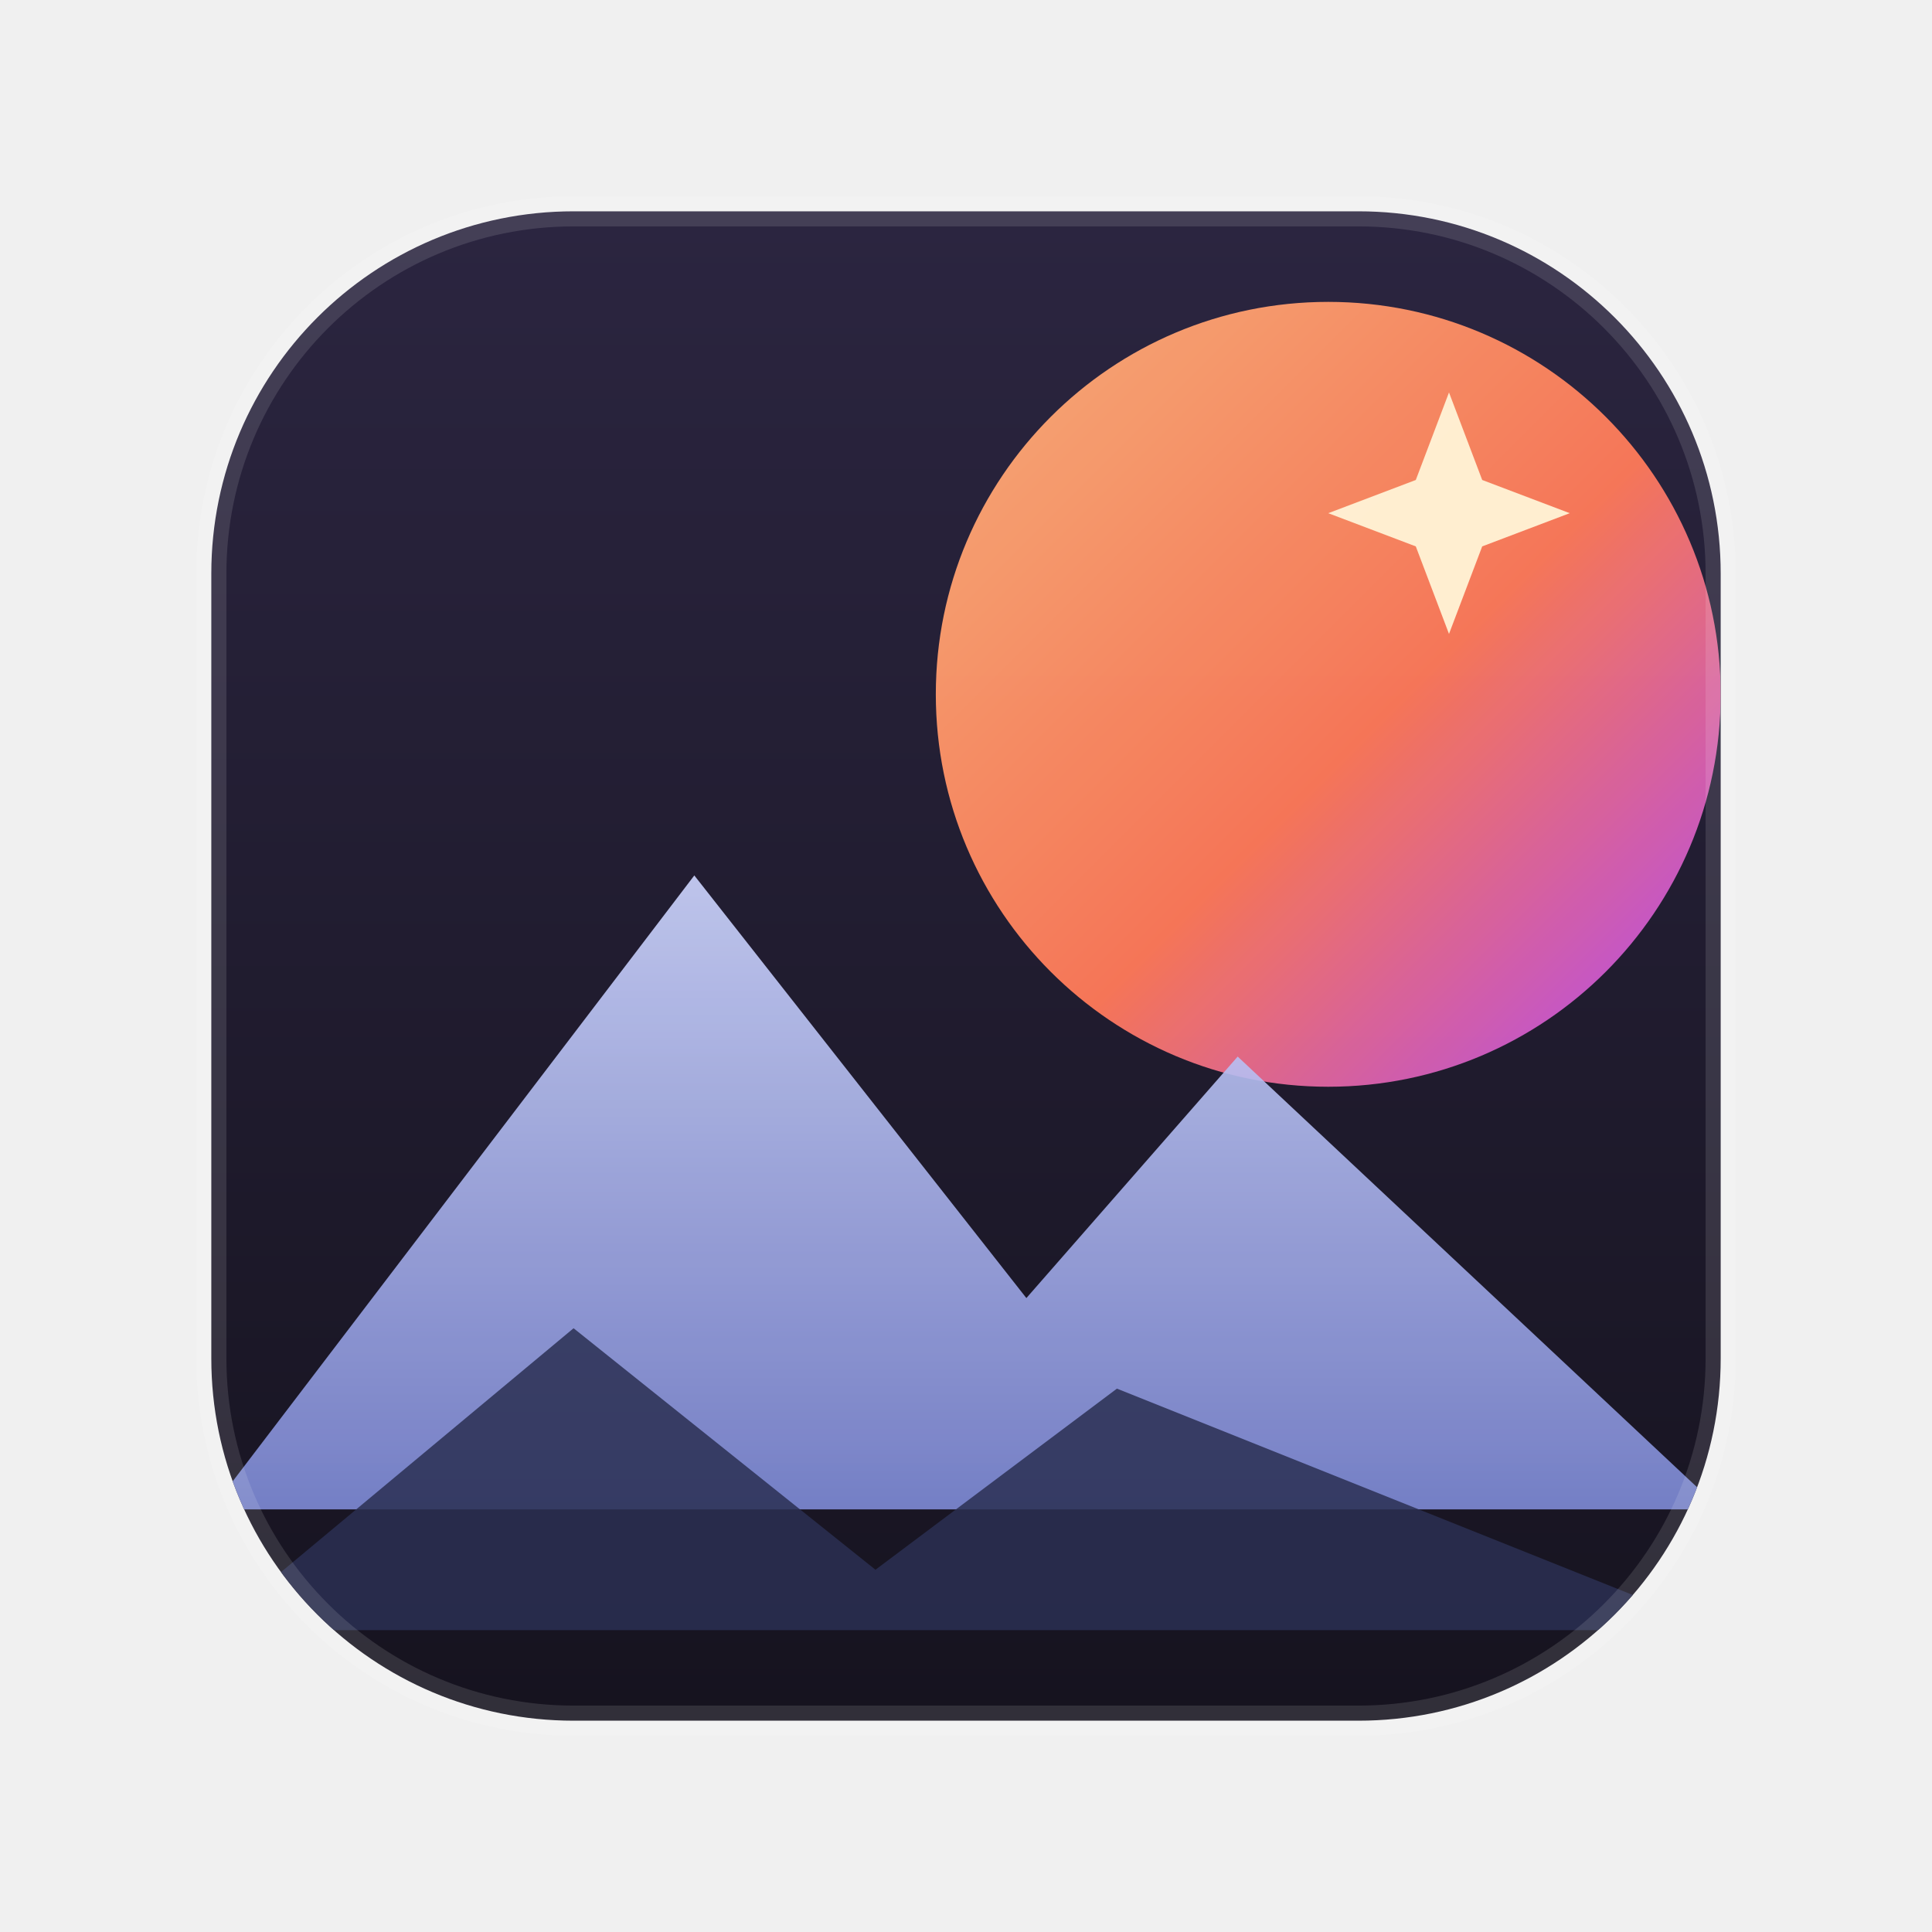
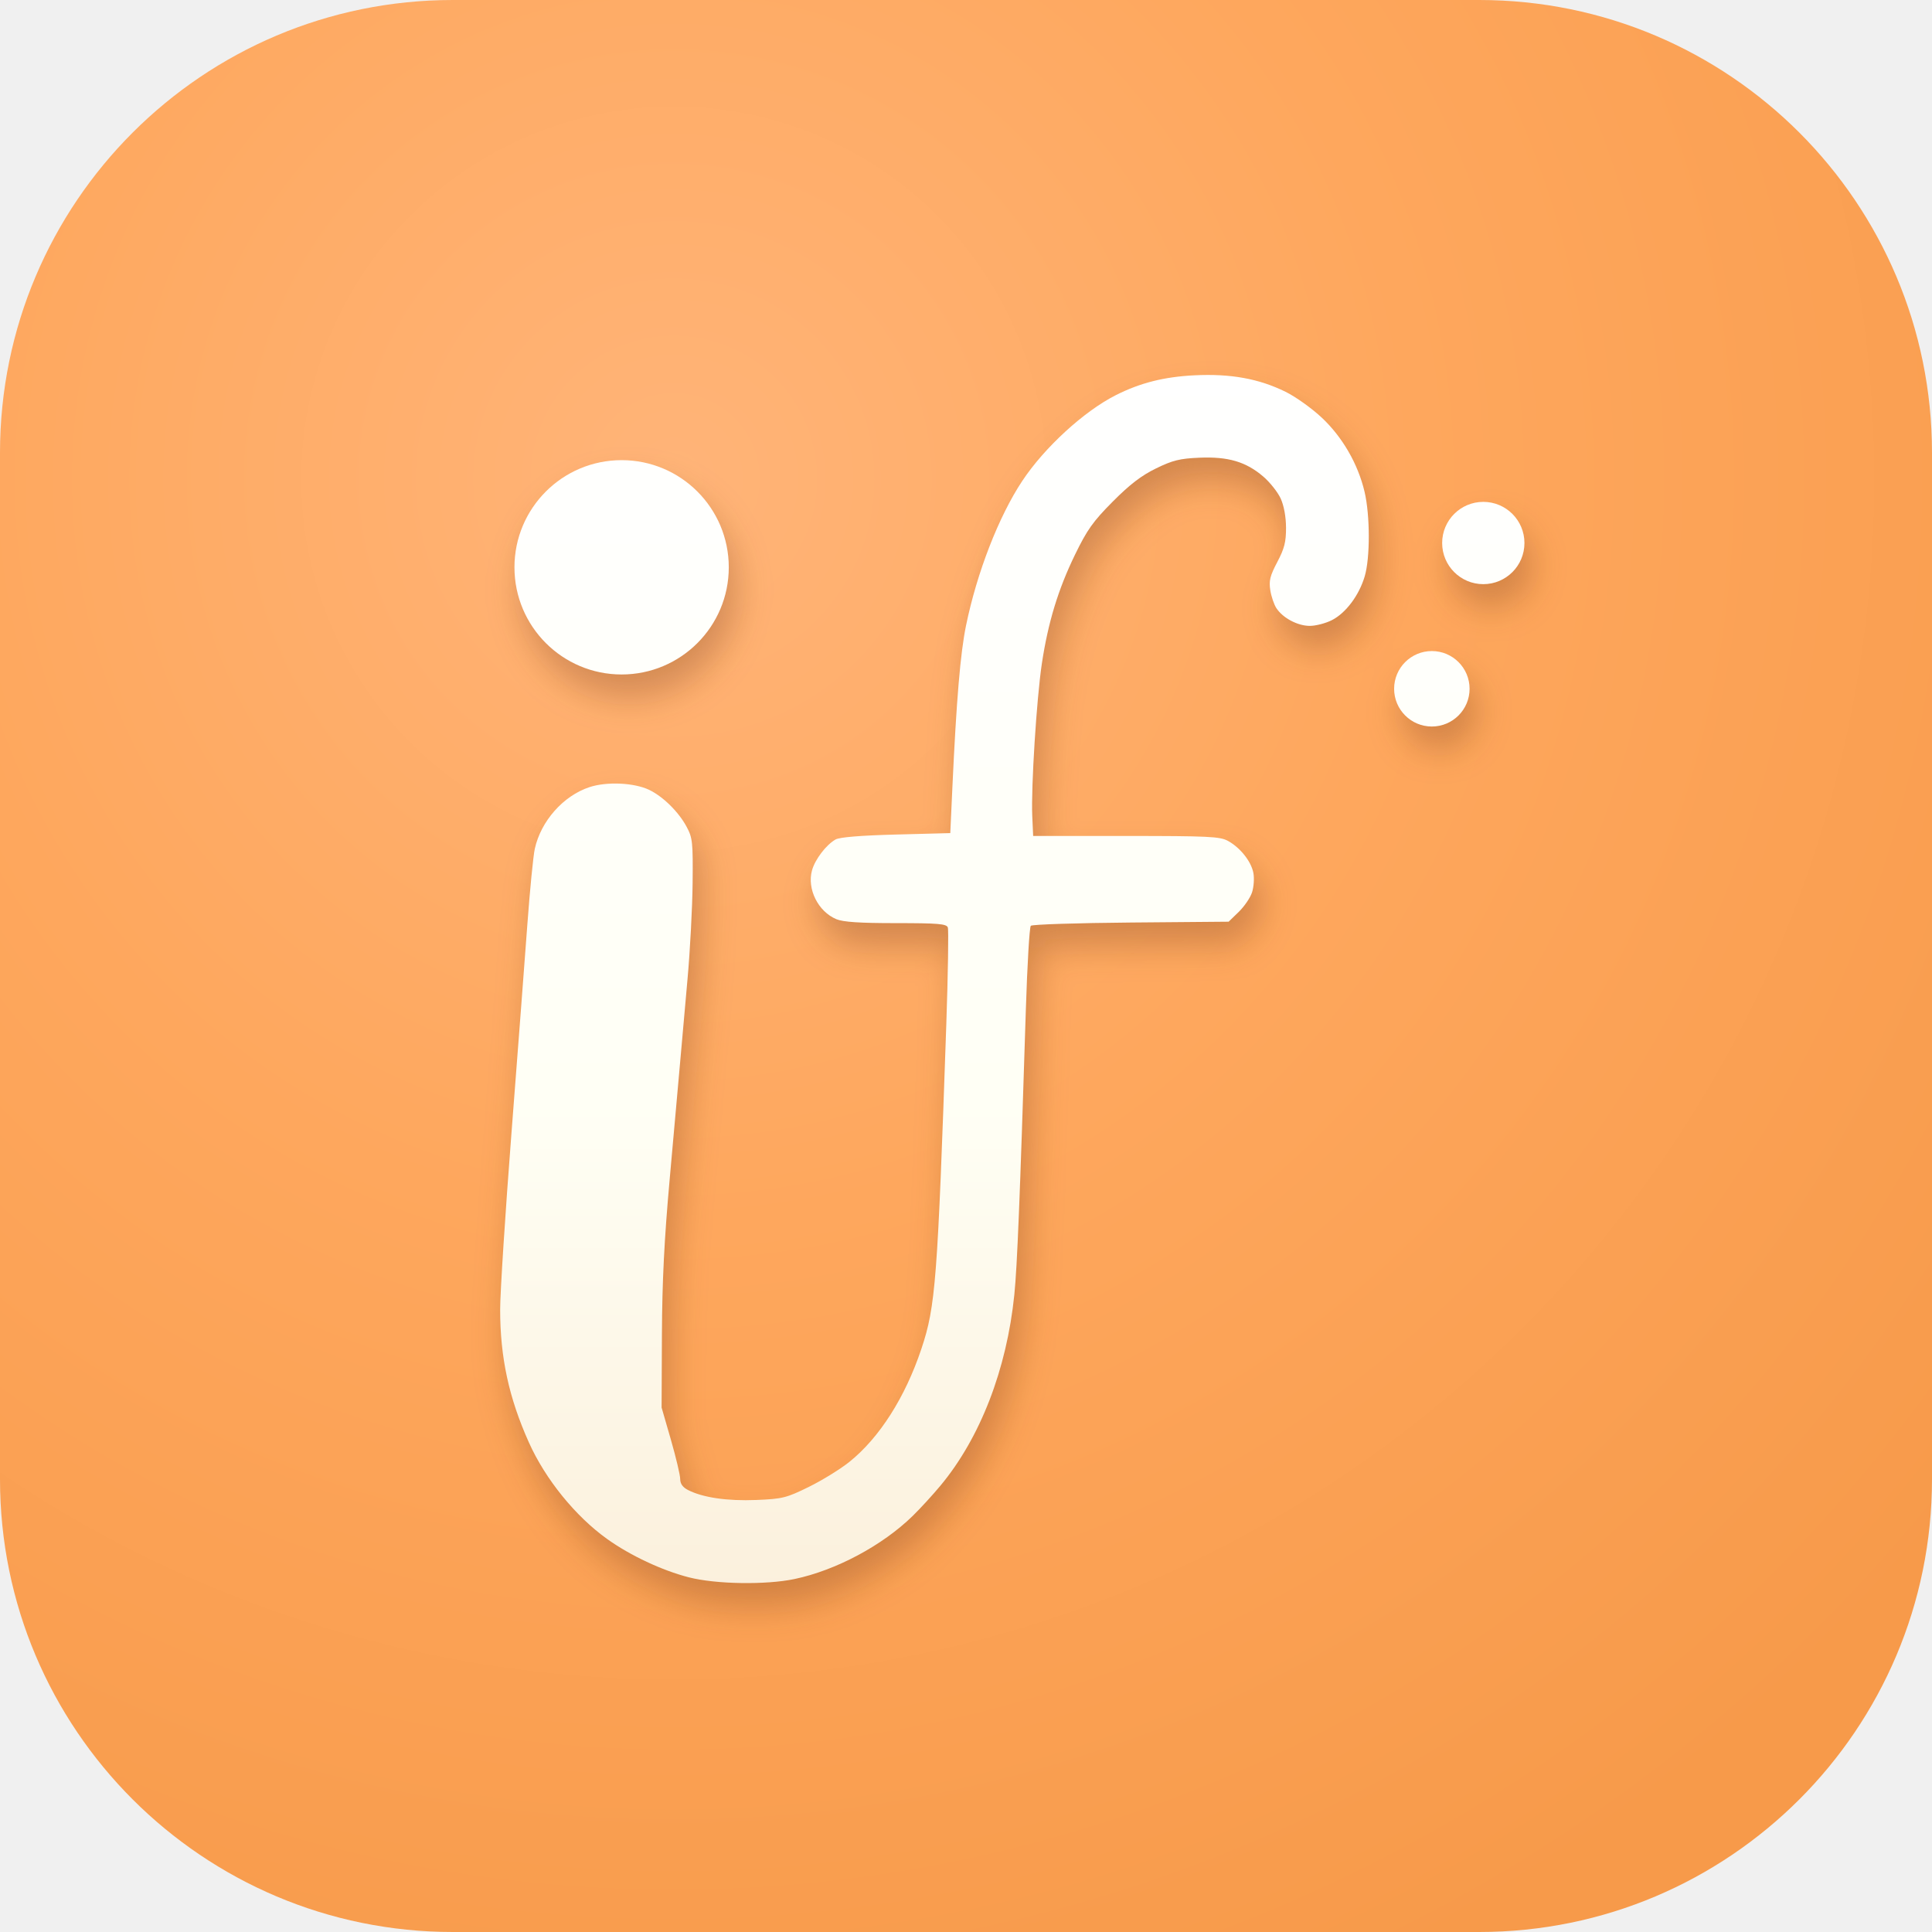
- <svg xmlns="http://www.w3.org/2000/svg" width="128" height="128" viewBox="0 0 128 128">
+ <svg xmlns="http://www.w3.org/2000/svg" width="1024" height="1024" viewBox="0 0 1024 1024">
  <defs>
-     <linearGradient id="bg" x1="0" y1="0" x2="0" y2="1">
-       <stop offset="0" stop-color="#2b2540" />
-       <stop offset="1" stop-color="#16131f" />
+     <radialGradient id="tile" cx="35%" cy="25%" r="85%">
+       <stop offset="0" stop-color="#FFB478" />
+       <stop offset="0.45" stop-color="#FEA75D" />
+       <stop offset="1" stop-color="#F79A4A" />
+     </radialGradient>
+     <linearGradient id="cream" gradientUnits="userSpaceOnUse" x1="0" y1="190" x2="0" y2="845">
+       <stop offset="0" stop-color="#FFFFFF" />
+       <stop offset="0.6" stop-color="#FFFFF5" />
+       <stop offset="1" stop-color="#FBF0DC" />
    </linearGradient>
-     <linearGradient id="sky" x1="0" y1="0" x2="1" y2="1">
-       <stop offset="0" stop-color="#ffb37a" />
-       <stop offset="0.55" stop-color="#ff7a59" />
-       <stop offset="1" stop-color="#b74bff" />
-     </linearGradient>
-     <linearGradient id="ridge" x1="0" y1="0" x2="0" y2="1">
-       <stop offset="0" stop-color="#cfd6ff" />
-       <stop offset="1" stop-color="#7f8bd6" />
-     </linearGradient>
-     <clipPath id="frame">
-       <rect x="14" y="14" width="100" height="100" rx="24" />
-     </clipPath>
+     <filter id="soft" x="-20%" y="-20%" width="140%" height="140%">
+       <feGaussianBlur stdDeviation="9" />
+     </filter>
  </defs>
-   <rect x="14" y="14" width="100" height="100" rx="24" fill="url(#bg)" />
-   <g clip-path="url(#frame)">
-     <circle cx="88" cy="46" r="26" fill="url(#sky)" opacity="0.95" />
-     <path d="M14 100 L46 58 L68 86 L82 70 L114 100 Z" fill="url(#ridge)" opacity="0.9" />
-     <path d="M14 108 L38 88 L58 104 L74 92 L114 108 Z" fill="#2a2f52" opacity="0.85" />
+   <rect width="1024" height="1024" rx="240" fill="url(#tile)" />
+   <g transform="translate(4 12)" filter="url(#soft)" fill="#7A3A12" opacity="0.32">
+     <path d="M 365.07 836.01 C 350.93 832.38 334.13 824.50 321.92 815.79 C 305.06 803.76 289.08 784.07 280.32 764.53 C 269.69 740.83 265.09 719.48 265.09 693.96 C 265.09 685.11 267.79 643.11 271.08 600.62 C 274.37 558.13 278.16 508.36 279.50 490.04 C 280.85 471.71 282.62 453.64 283.45 449.89 C 286.69 435.18 298.53 421.81 312.40 417.21 C 321.58 414.16 336.18 414.83 344.13 418.67 C 351.48 422.21 359.73 430.37 363.94 438.24 C 367.08 444.10 367.32 446.39 367.10 468.07 C 366.97 480.98 365.76 503.82 364.41 518.82 C 363.06 533.81 361.27 553.92 360.44 563.50 C 359.60 573.08 357.13 600.69 354.96 624.85 C 352.06 657.02 350.96 679.12 350.84 707.41 L 350.67 746.04 L 355.60 763.12 C 358.31 772.52 360.52 781.88 360.52 783.91 C 360.52 786.42 361.86 788.30 364.69 789.75 C 372.50 793.75 385.50 795.65 400.80 795.02 C 414.74 794.45 416.73 793.96 428.69 788.09 C 435.77 784.61 445.45 778.64 450.20 774.82 C 466.19 761.96 479.77 740.61 488.39 714.81 C 495.87 692.41 496.90 678.98 501.54 543.43 C 502.47 516.14 502.84 492.80 502.36 491.55 C 501.63 489.65 497.13 489.28 474.89 489.28 C 455.70 489.28 446.89 488.70 443.28 487.19 C 433.62 483.15 427.65 471.18 430.38 461.30 C 431.98 455.50 437.84 447.81 442.86 444.94 C 444.96 443.73 456.23 442.81 474.89 442.32 L 503.67 441.56 L 504.78 417.33 C 506.91 371.06 509.02 346.05 512.03 331.47 C 517.81 303.40 529.35 273.72 541.78 254.97 C 553.58 237.15 574.56 217.93 591.54 209.38 C 604.44 202.89 617.07 199.71 633.18 198.92 C 652.25 197.98 667.20 200.69 681.38 207.66 C 686.64 210.24 695.24 216.38 700.50 221.30 C 711.51 231.60 719.77 245.89 723.26 260.70 C 726.20 273.20 726.24 295.67 723.33 305.47 C 720.32 315.59 713.35 324.90 705.97 328.67 C 702.66 330.36 697.37 331.74 694.21 331.73 C 687.77 331.73 679.94 327.57 676.51 322.34 C 675.26 320.43 673.80 316.14 673.28 312.80 C 672.49 307.82 673.15 305.17 676.99 297.88 C 680.76 290.73 681.65 287.22 681.62 279.70 C 681.60 273.95 680.52 268.04 678.80 264.25 C 677.26 260.87 673.09 255.61 669.53 252.56 C 660.38 244.73 650.94 241.94 635.71 242.59 C 625.28 243.04 621.55 243.96 612.70 248.28 C 604.98 252.04 598.79 256.79 589.75 265.89 C 579.30 276.41 576.18 280.81 569.74 294.07 C 560.82 312.43 555.50 329.93 552.21 351.70 C 549.42 370.16 546.45 417.39 547.12 432.47 L 547.60 443.08 L 596.83 443.08 C 640.47 443.08 646.60 443.37 650.80 445.67 C 657.38 449.27 663.18 456.58 664.33 462.72 C 664.86 465.55 664.53 470.18 663.60 473.00 C 662.67 475.83 659.50 480.47 656.55 483.33 L 651.20 488.52 L 599.41 488.96 C 570.93 489.20 547.06 489.97 546.35 490.68 C 545.65 491.38 544.47 511.29 543.73 534.92 C 540.59 635.32 539.14 671.21 537.62 686.20 C 533.59 725.81 519.55 762.09 498.44 787.45 C 494.40 792.31 487.79 799.52 483.75 803.47 C 467.70 819.15 443.08 832.30 421.13 836.92 C 405.91 840.12 379.37 839.69 365.07 836.01 Z" />
+     <circle cx="329.47" cy="300.69" r="56.80" />
+     <circle cx="786.18" cy="287.81" r="21.81" />
+     <circle cx="758.91" cy="365.07" r="20.00" />
  </g>
-   <rect x="14" y="14" width="100" height="100" rx="24" fill="none" stroke="#ffffff" stroke-opacity="0.12" stroke-width="2" />
-   <path d="M96 26 l2.2 5.8 L104 34 l-5.8 2.2 L96 42 l-2.2-5.8 L88 34 l5.8-2.2 Z" fill="#fff3d6" opacity="0.95" />
+   <g fill="url(#cream)">
+     <path d="M 365.07 836.01 C 350.93 832.38 334.13 824.50 321.92 815.79 C 305.06 803.76 289.08 784.07 280.32 764.53 C 269.69 740.83 265.09 719.48 265.09 693.96 C 265.09 685.11 267.79 643.11 271.08 600.62 C 274.37 558.13 278.16 508.36 279.50 490.04 C 280.85 471.71 282.62 453.64 283.45 449.89 C 286.69 435.18 298.53 421.81 312.40 417.21 C 321.58 414.16 336.18 414.83 344.13 418.67 C 351.48 422.21 359.73 430.37 363.94 438.24 C 367.08 444.10 367.32 446.39 367.10 468.07 C 366.97 480.98 365.76 503.82 364.41 518.82 C 363.06 533.81 361.27 553.92 360.44 563.50 C 359.60 573.08 357.13 600.69 354.96 624.85 C 352.06 657.02 350.96 679.12 350.84 707.41 L 350.67 746.04 L 355.60 763.12 C 358.31 772.52 360.52 781.88 360.52 783.91 C 360.52 786.42 361.86 788.30 364.69 789.75 C 372.50 793.75 385.50 795.65 400.80 795.02 C 414.74 794.45 416.73 793.96 428.69 788.09 C 435.77 784.61 445.45 778.64 450.20 774.82 C 466.19 761.96 479.77 740.61 488.39 714.81 C 495.87 692.41 496.90 678.98 501.54 543.43 C 502.47 516.14 502.84 492.80 502.36 491.55 C 501.63 489.65 497.13 489.28 474.89 489.28 C 455.70 489.28 446.89 488.70 443.28 487.19 C 433.62 483.15 427.65 471.18 430.38 461.30 C 431.98 455.50 437.84 447.81 442.86 444.94 C 444.96 443.73 456.23 442.81 474.89 442.32 L 503.67 441.56 L 504.78 417.33 C 506.91 371.06 509.02 346.05 512.03 331.47 C 517.81 303.40 529.35 273.72 541.78 254.97 C 553.58 237.15 574.56 217.93 591.54 209.38 C 604.44 202.89 617.07 199.71 633.18 198.92 C 652.25 197.98 667.20 200.69 681.38 207.66 C 686.64 210.24 695.24 216.38 700.50 221.30 C 711.51 231.60 719.77 245.89 723.26 260.70 C 726.20 273.20 726.24 295.67 723.33 305.47 C 720.32 315.59 713.35 324.90 705.97 328.67 C 702.66 330.36 697.37 331.74 694.21 331.73 C 687.77 331.73 679.94 327.57 676.51 322.34 C 675.26 320.43 673.80 316.14 673.28 312.80 C 672.49 307.82 673.15 305.17 676.99 297.88 C 680.76 290.73 681.65 287.22 681.62 279.70 C 681.60 273.95 680.52 268.04 678.80 264.25 C 677.26 260.87 673.09 255.61 669.53 252.56 C 660.38 244.73 650.94 241.94 635.71 242.59 C 625.28 243.04 621.55 243.96 612.70 248.28 C 604.98 252.04 598.79 256.79 589.75 265.89 C 579.30 276.41 576.18 280.81 569.74 294.07 C 560.82 312.43 555.50 329.93 552.21 351.70 C 549.42 370.16 546.45 417.39 547.12 432.47 L 547.60 443.08 L 596.83 443.08 C 640.47 443.08 646.60 443.37 650.80 445.67 C 657.38 449.27 663.18 456.58 664.33 462.72 C 664.86 465.55 664.53 470.18 663.60 473.00 C 662.67 475.83 659.50 480.47 656.55 483.33 L 651.20 488.52 L 599.41 488.96 C 570.93 489.20 547.06 489.97 546.35 490.68 C 545.65 491.38 544.47 511.29 543.73 534.92 C 540.59 635.32 539.14 671.21 537.62 686.20 C 533.59 725.81 519.55 762.09 498.44 787.45 C 494.40 792.31 487.79 799.52 483.75 803.47 C 467.70 819.15 443.08 832.30 421.13 836.92 C 405.91 840.12 379.37 839.69 365.07 836.01 Z" />
+     <circle cx="329.47" cy="300.69" r="56.80" />
+     <circle cx="786.18" cy="287.81" r="21.81" />
+     <circle cx="758.91" cy="365.07" r="20.00" />
+   </g>
</svg>
